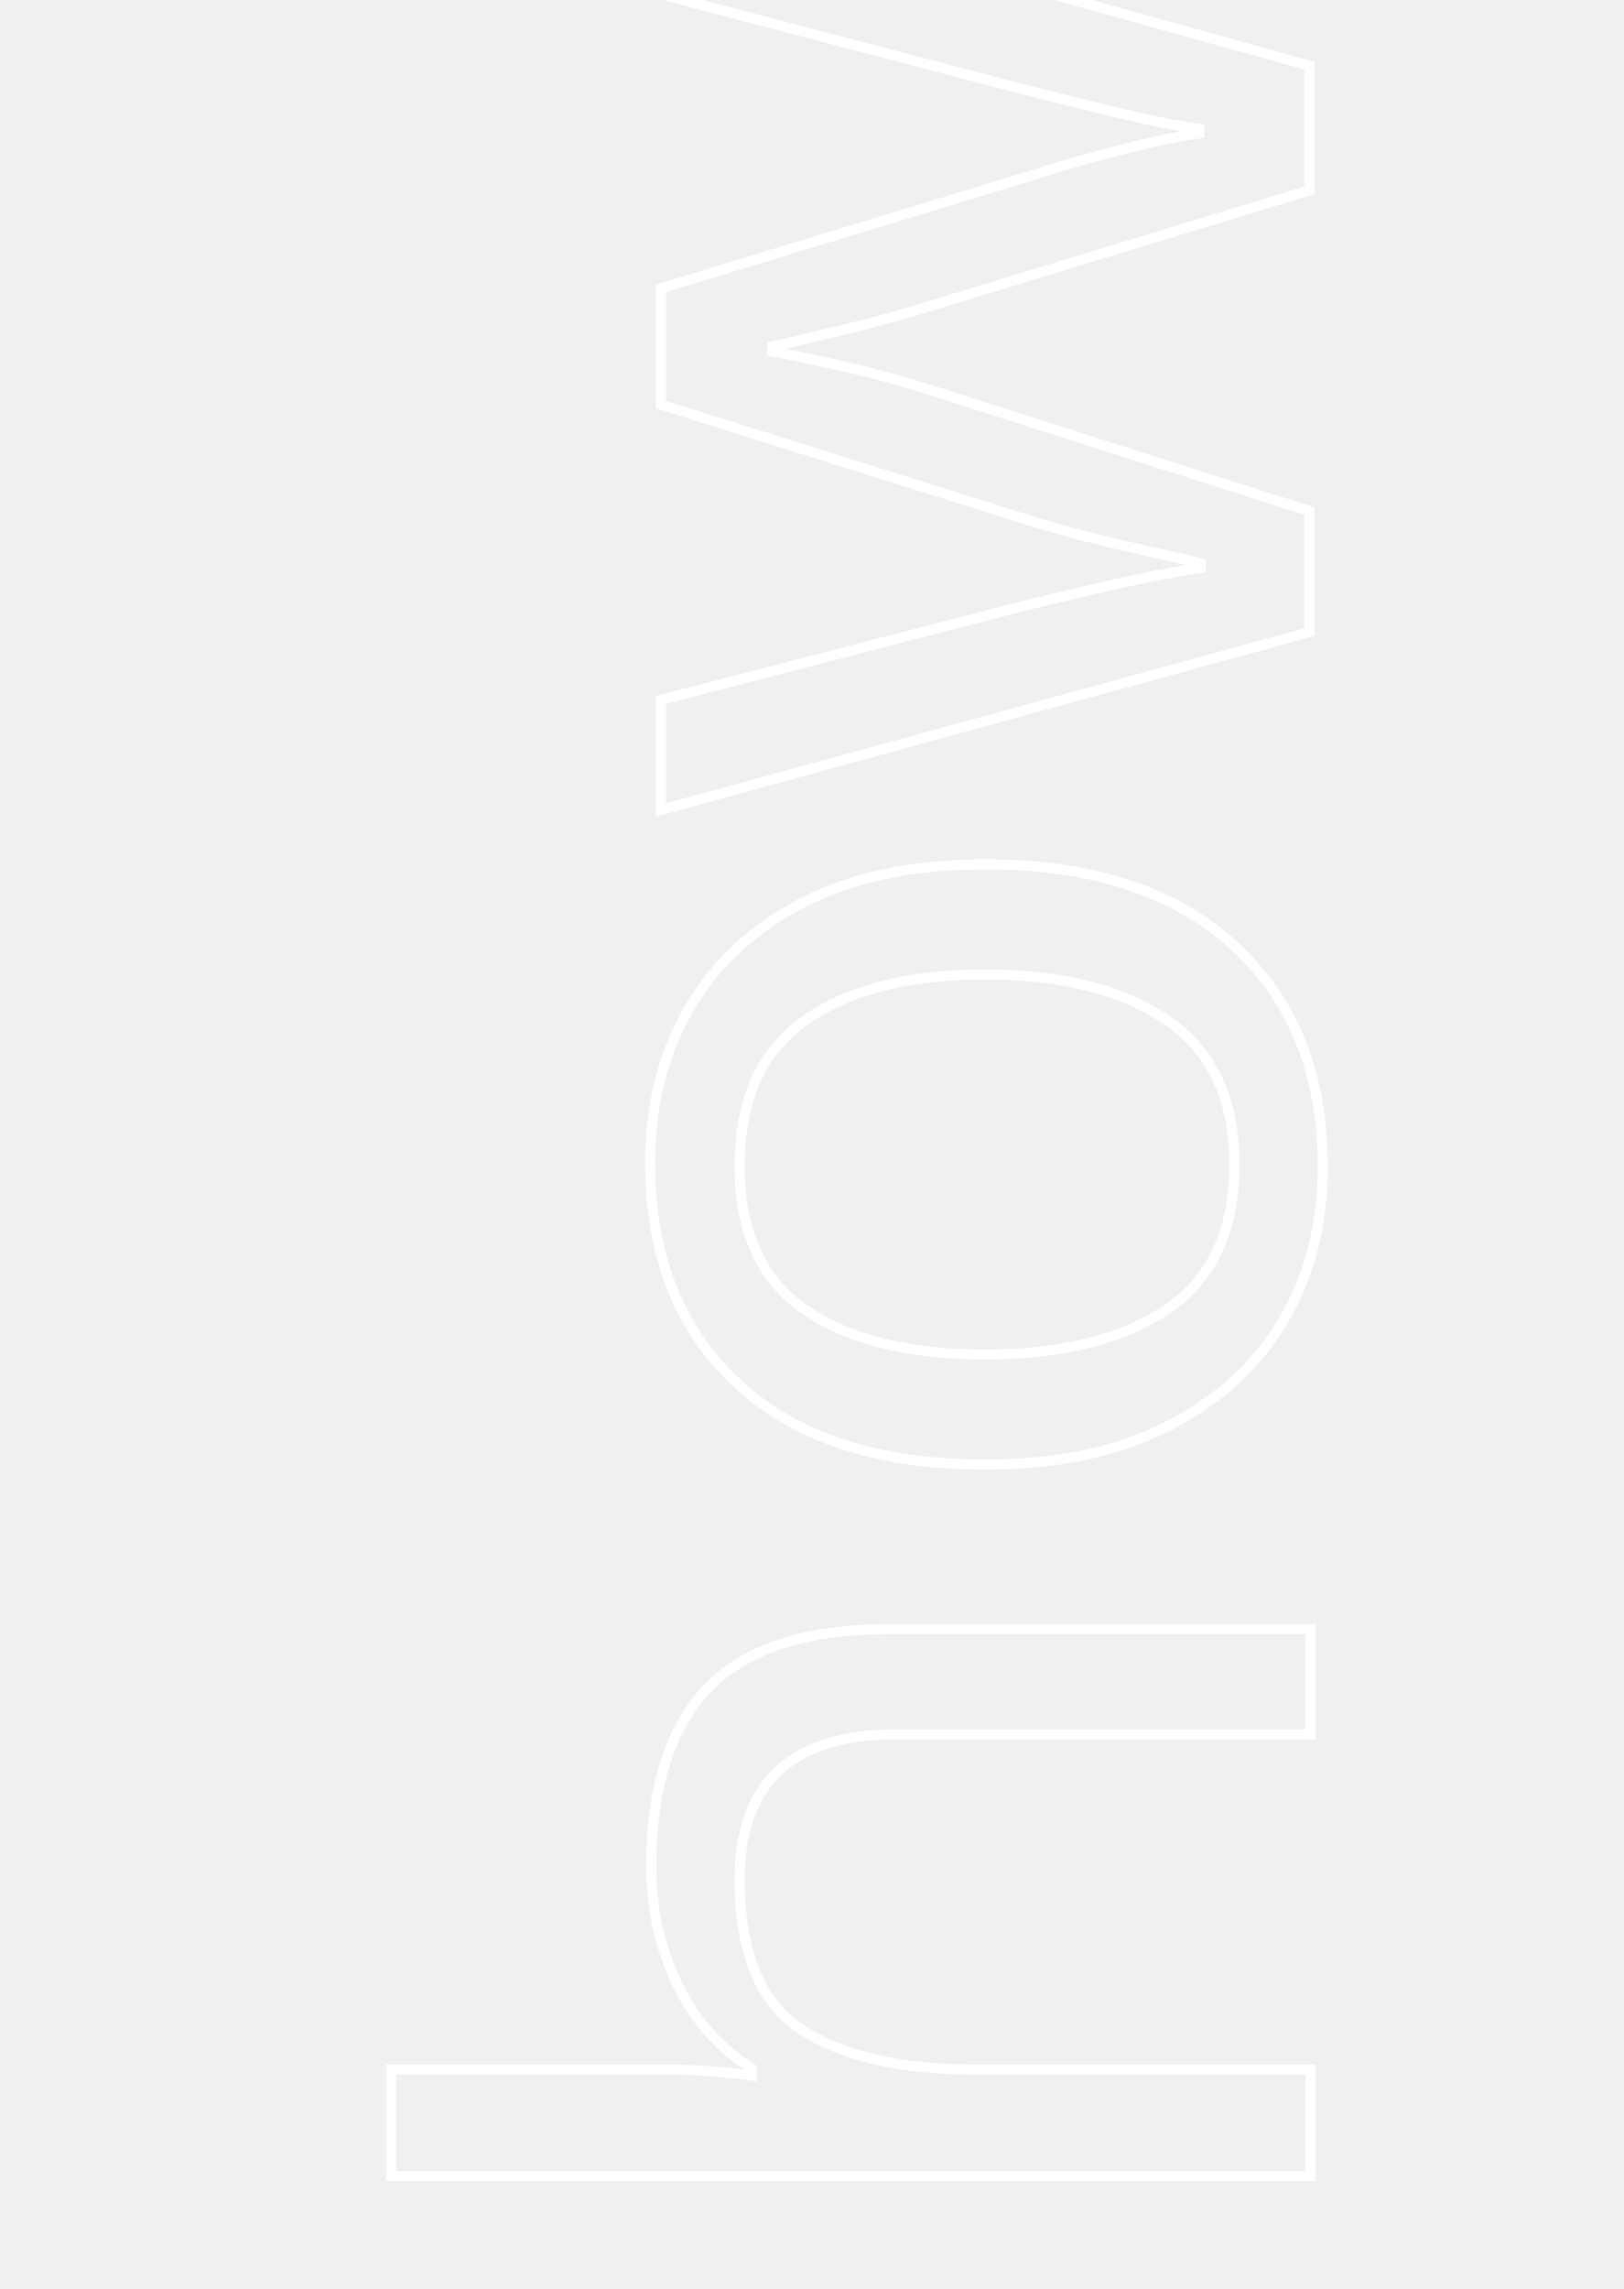
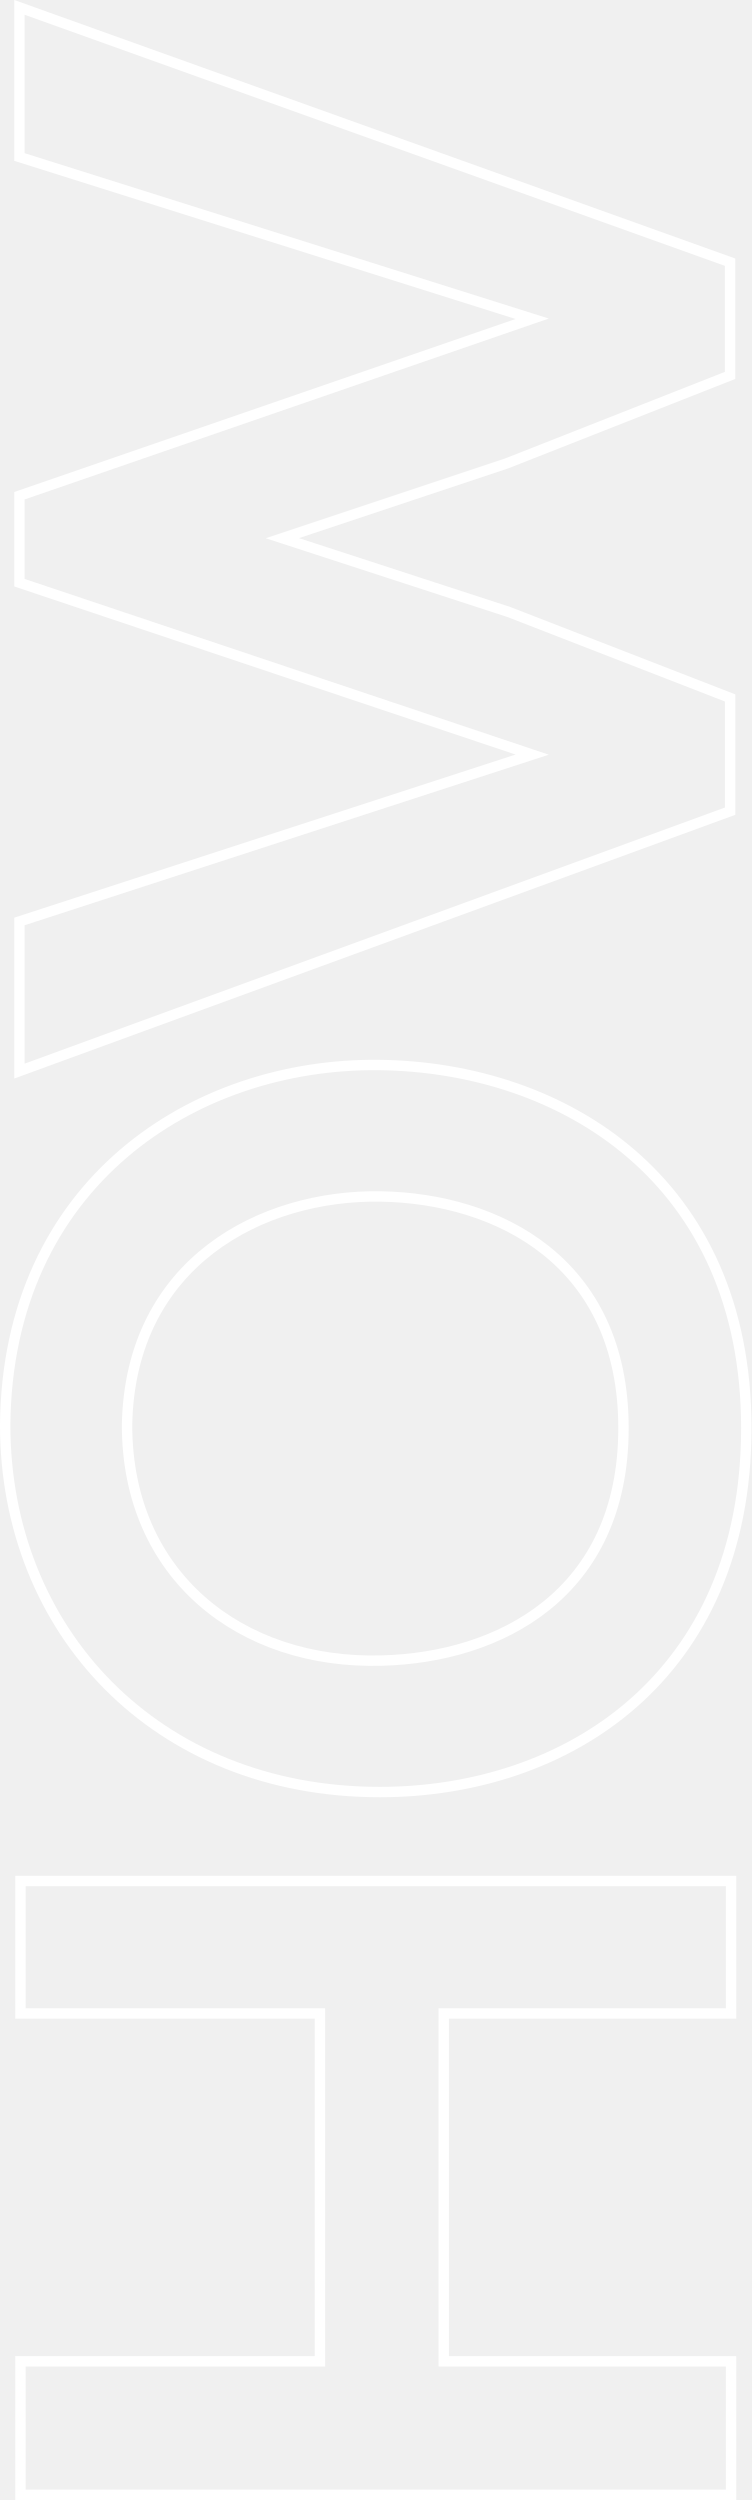
- <svg xmlns="http://www.w3.org/2000/svg" width="161" height="227" viewBox="0 0 161 227">
-   <text id="how-lg" transform="translate(130 226) rotate(-90)" fill="none" stroke="#fff" stroke-miterlimit="10" stroke-width="1" font-size="120" font-family="SegoeUI, Segoe UI">
-     <tspan x="0" y="0">how</tspan>
-   </text>
+ <svg xmlns="http://www.w3.org/2000/svg" width="72.346" height="240.671" viewBox="0 0 72.346 240.671">
+   <g id="How-lg" transform="translate(-39.65 -3.56)">
+     <g id="Group_1" data-name="Group 1" transform="translate(40.15 4.27)">
+       <path id="Path_13" data-name="Path 13" d="M112.94,555.183H85.282v33.486H112.94v12.85H44.53v-12.85H73.361V555.183H44.53V542.43h68.413v12.753Z" transform="translate(-43.062 -362.059)" fill="none" stroke="#fff" stroke-miterlimit="10" stroke-width="1" />
+       <path id="Path_14" data-name="Path 14" d="M76.116,308.045c17.69.194,35.38,11,35.38,34.947s-17.3,35.045-35.283,35.045c-21.6,0-36.064-15.575-36.064-35.336C40.348,319.434,58.329,307.851,76.116,308.045Zm23.555,34.947c0-16.061-12.119-22.1-23.358-22.292-11.436-.194-24.138,6.328-24.433,22,0,14.5,10.946,23.069,24.531,22.68C87.649,365.09,99.672,359.054,99.672,342.993Z" transform="translate(-40.15 -206.229)" fill="none" stroke="#fff" stroke-miterlimit="10" stroke-width="1" />
+       <path id="Path_15" data-name="Path 15" d="M112.65,28.8V39.7l-21.5,8.47-21.6,7.2,21.8,7.105,21.306,8.275v10.9L44.24,106.672V92.267L93.6,76.206,44.24,59.656V51.283L93.6,34.247,44.24,18.675V4.27Z" transform="translate(-42.869 -4.27)" fill="none" stroke="#fff" stroke-miterlimit="10" stroke-width="1" />
+     </g>
+   </g>
</svg>
